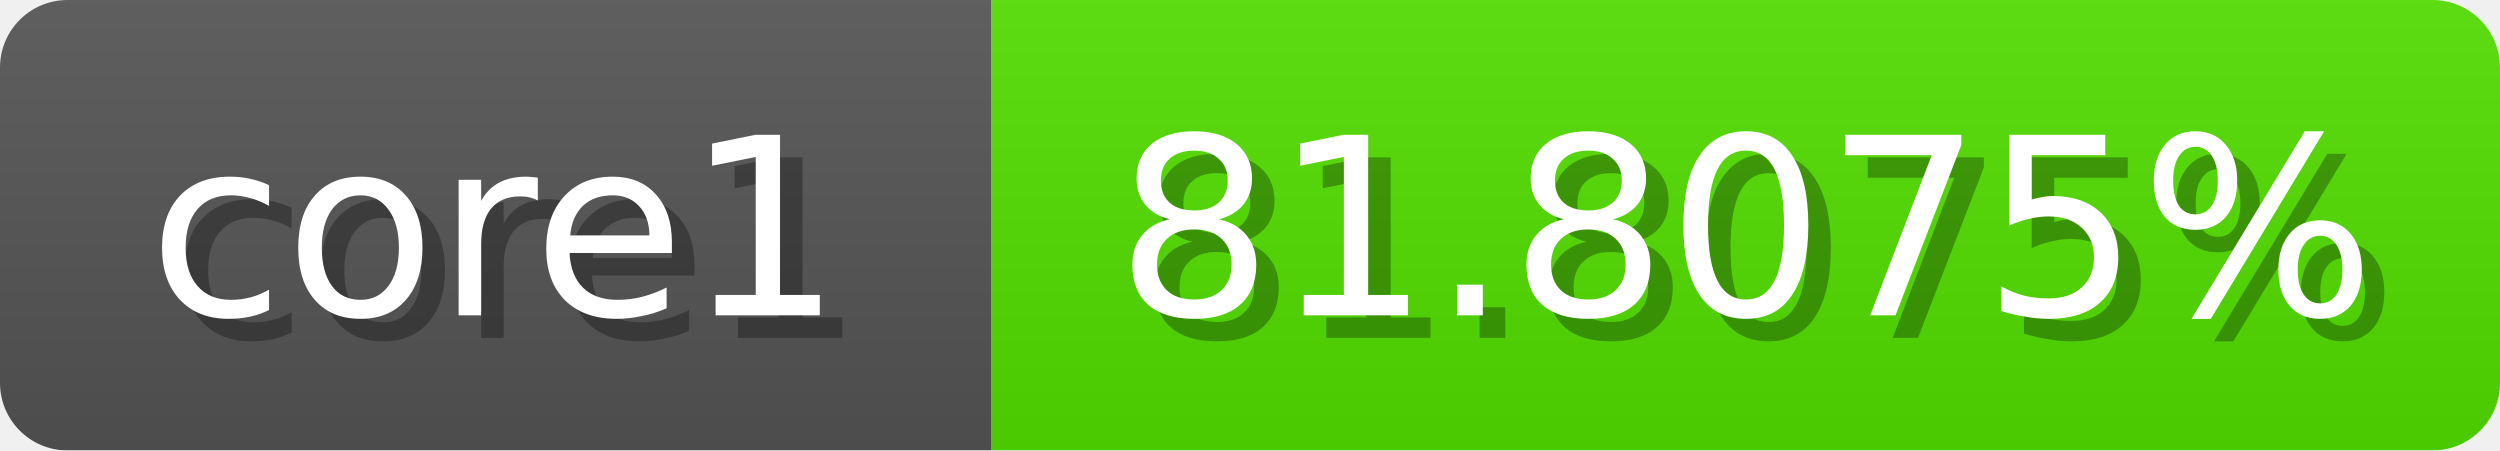
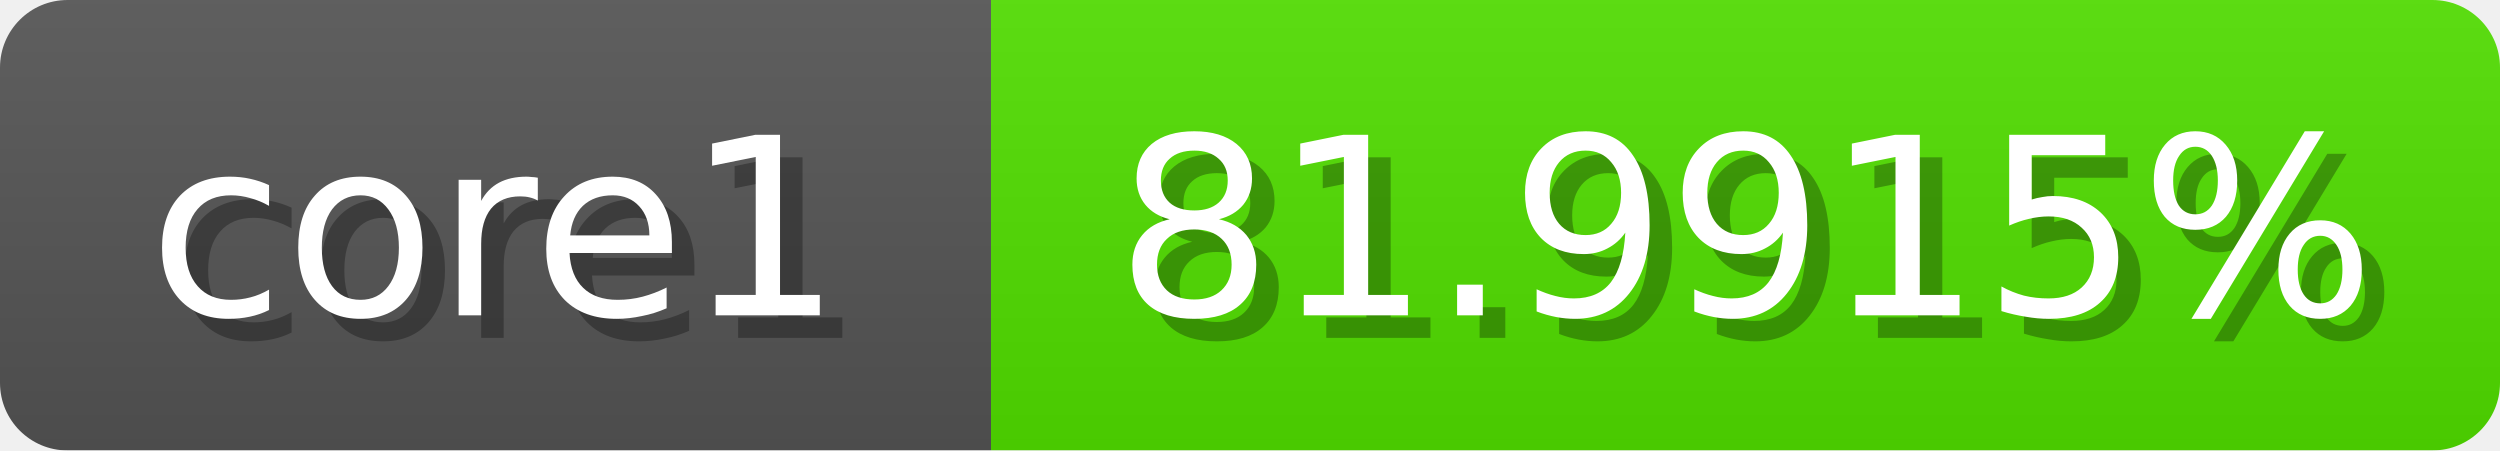
<svg xmlns="http://www.w3.org/2000/svg" width="111" height="20">
  <linearGradient id="b" x2="0" y2="100%">
    <stop offset="0" stop-color="#bbb" stop-opacity=".1" />
    <stop offset="1" stop-opacity=".1" />
  </linearGradient>
  <mask id="anybadge_1">
    <rect width="111" height="20" rx="3" fill="#fff" />
  </mask>
  <g mask="url(#anybadge_1)">
    <path fill="#555" d="M0 0h44v20H0z" />
-     <path fill="#52e000" d="M44 0h67v20H44z" />
+     <path fill="#51e000" d="M44 0h67v20H44z" />
    <path fill="url(#b)" d="M0 0h111v20H0z" />
  </g>
  <g fill="#fff" text-anchor="middle" font-family="DejaVu Sans,Verdana,Geneva,sans-serif" font-size="11">
    <text x="23.0" y="15" fill="#010101" fill-opacity=".3">core1</text>
    <text x="22.0" y="14">core1</text>
  </g>
  <g fill="#fff" text-anchor="middle" font-family="DejaVu Sans,Verdana,Geneva,sans-serif" font-size="11">
-     <text x="78.5" y="15" fill="#010101" fill-opacity=".3">81.8075%</text>
-     <text x="77.5" y="14">81.8075%</text>
+     <text x="78.5" y="15" fill="#010101" fill-opacity=".3">81.9915%</text>
+     <text x="77.5" y="14">81.9915%</text>
  </g>
</svg>
